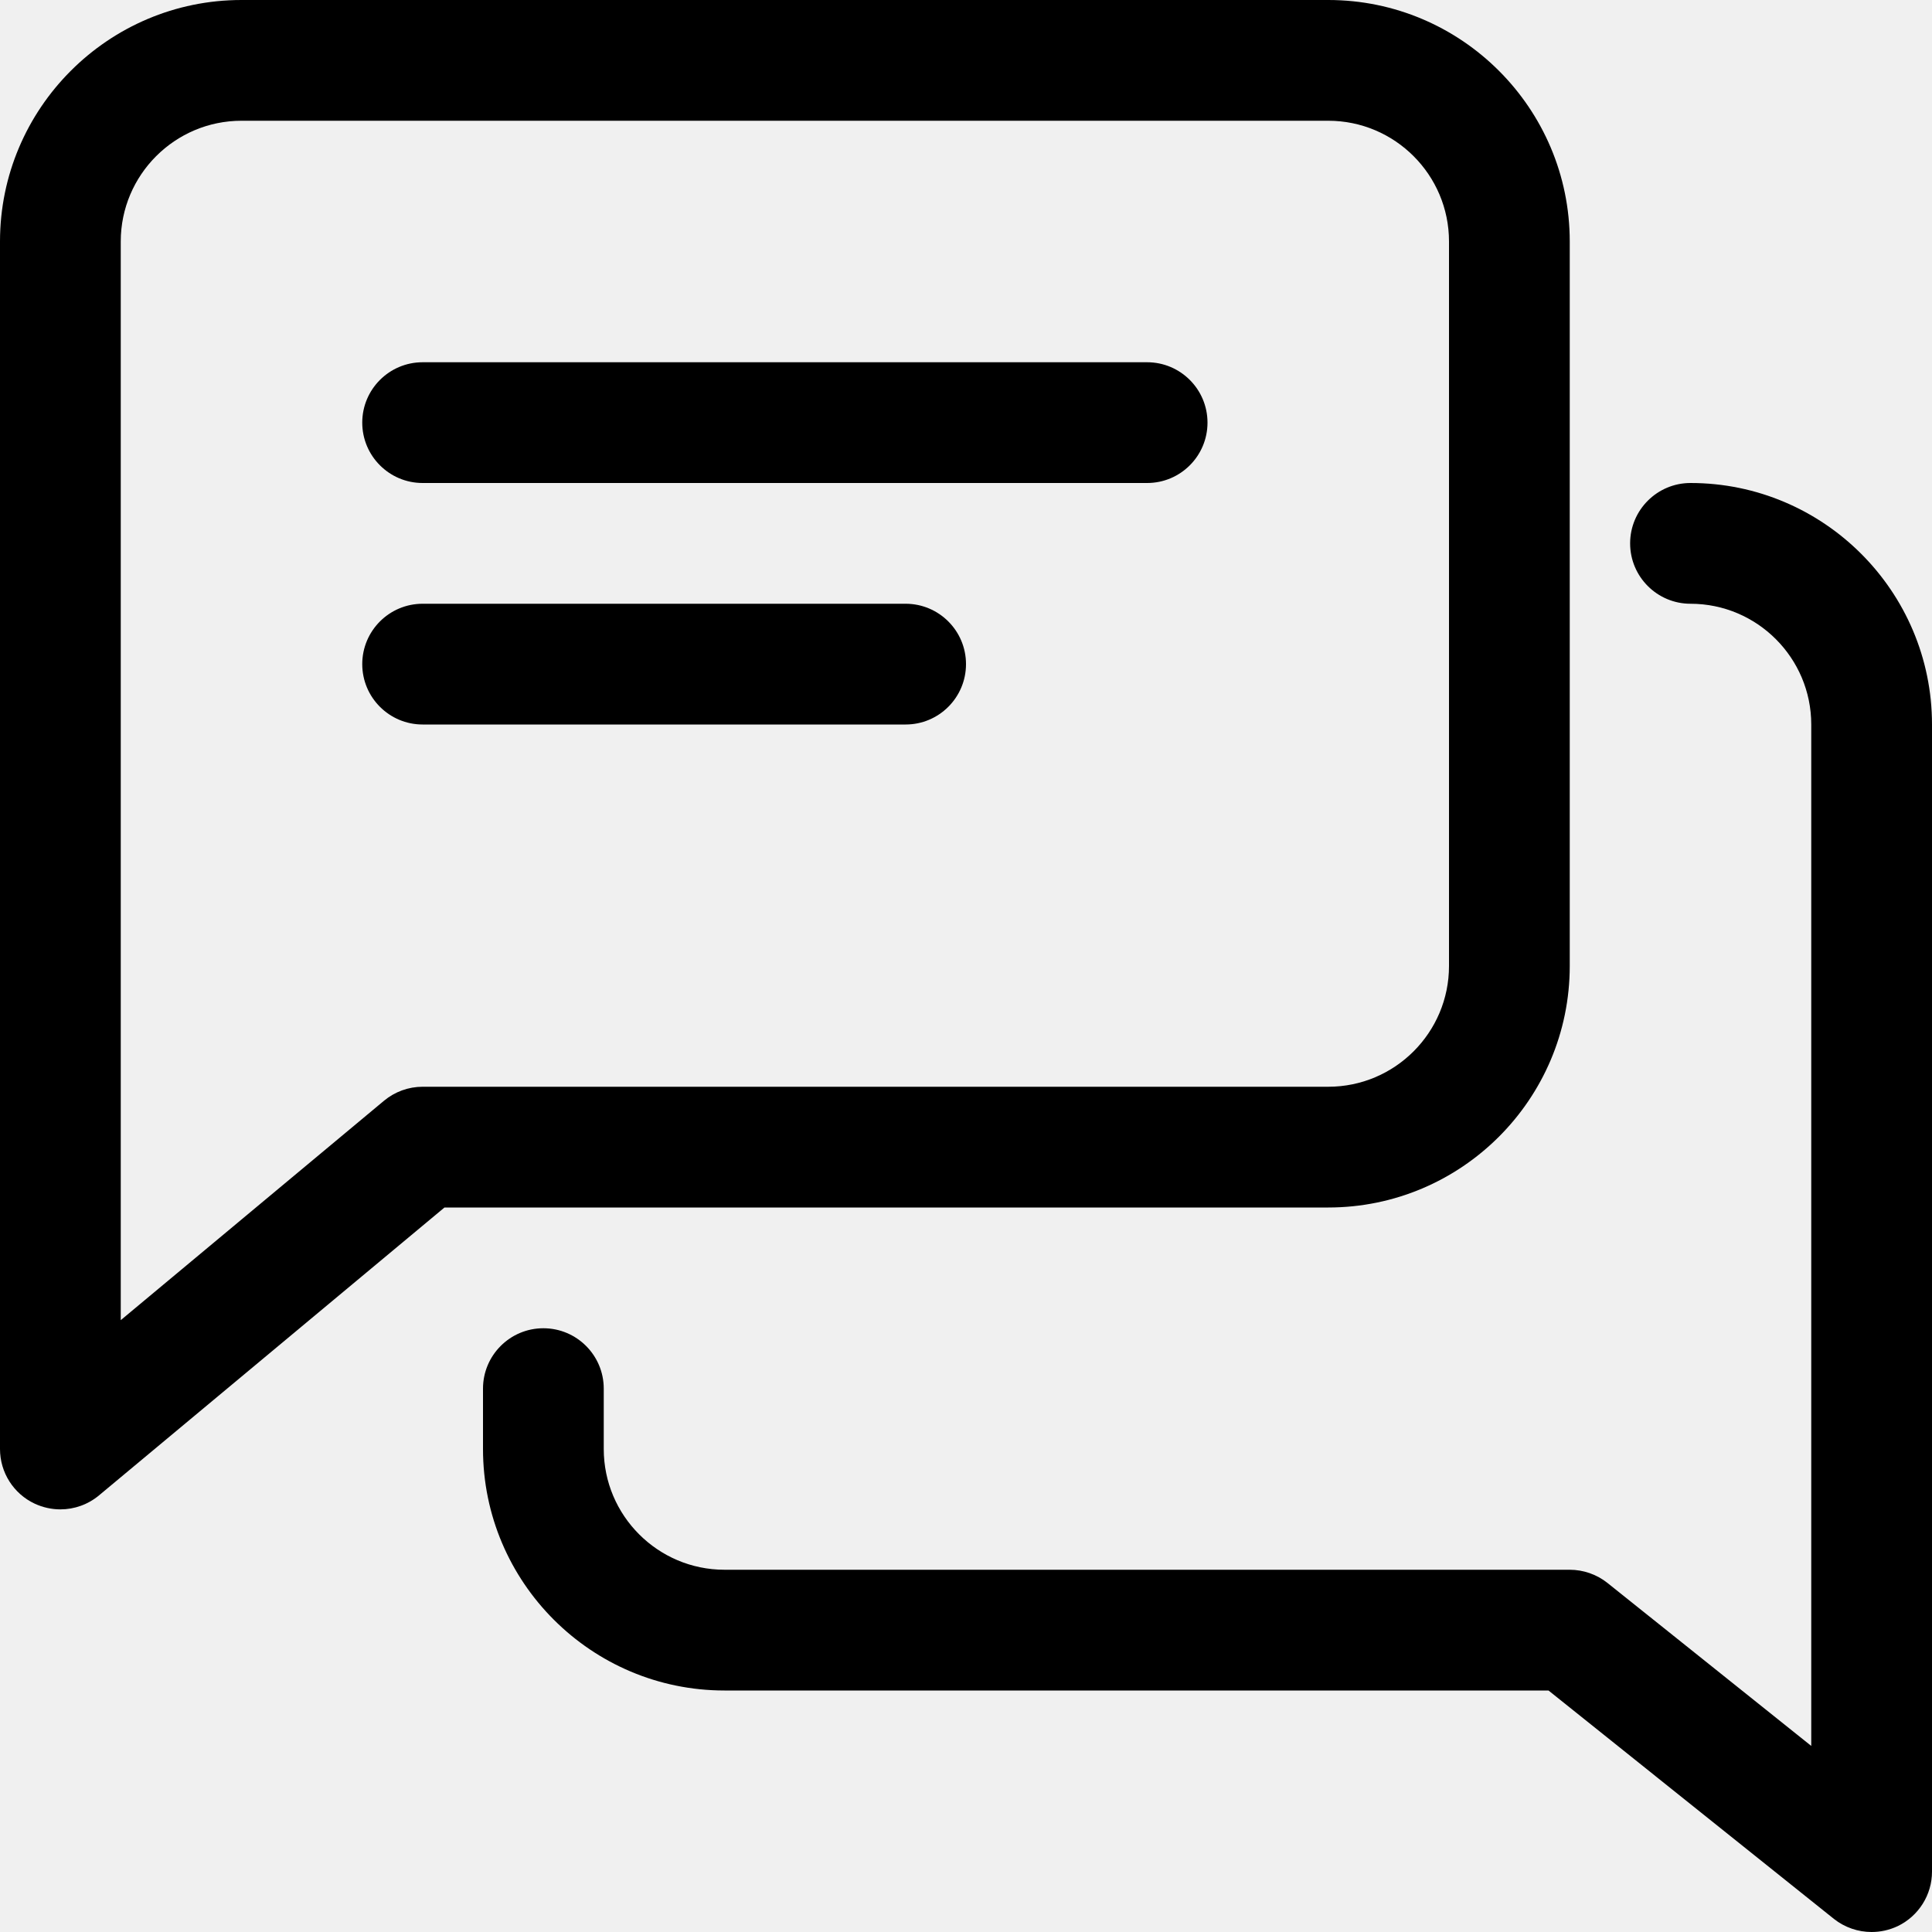
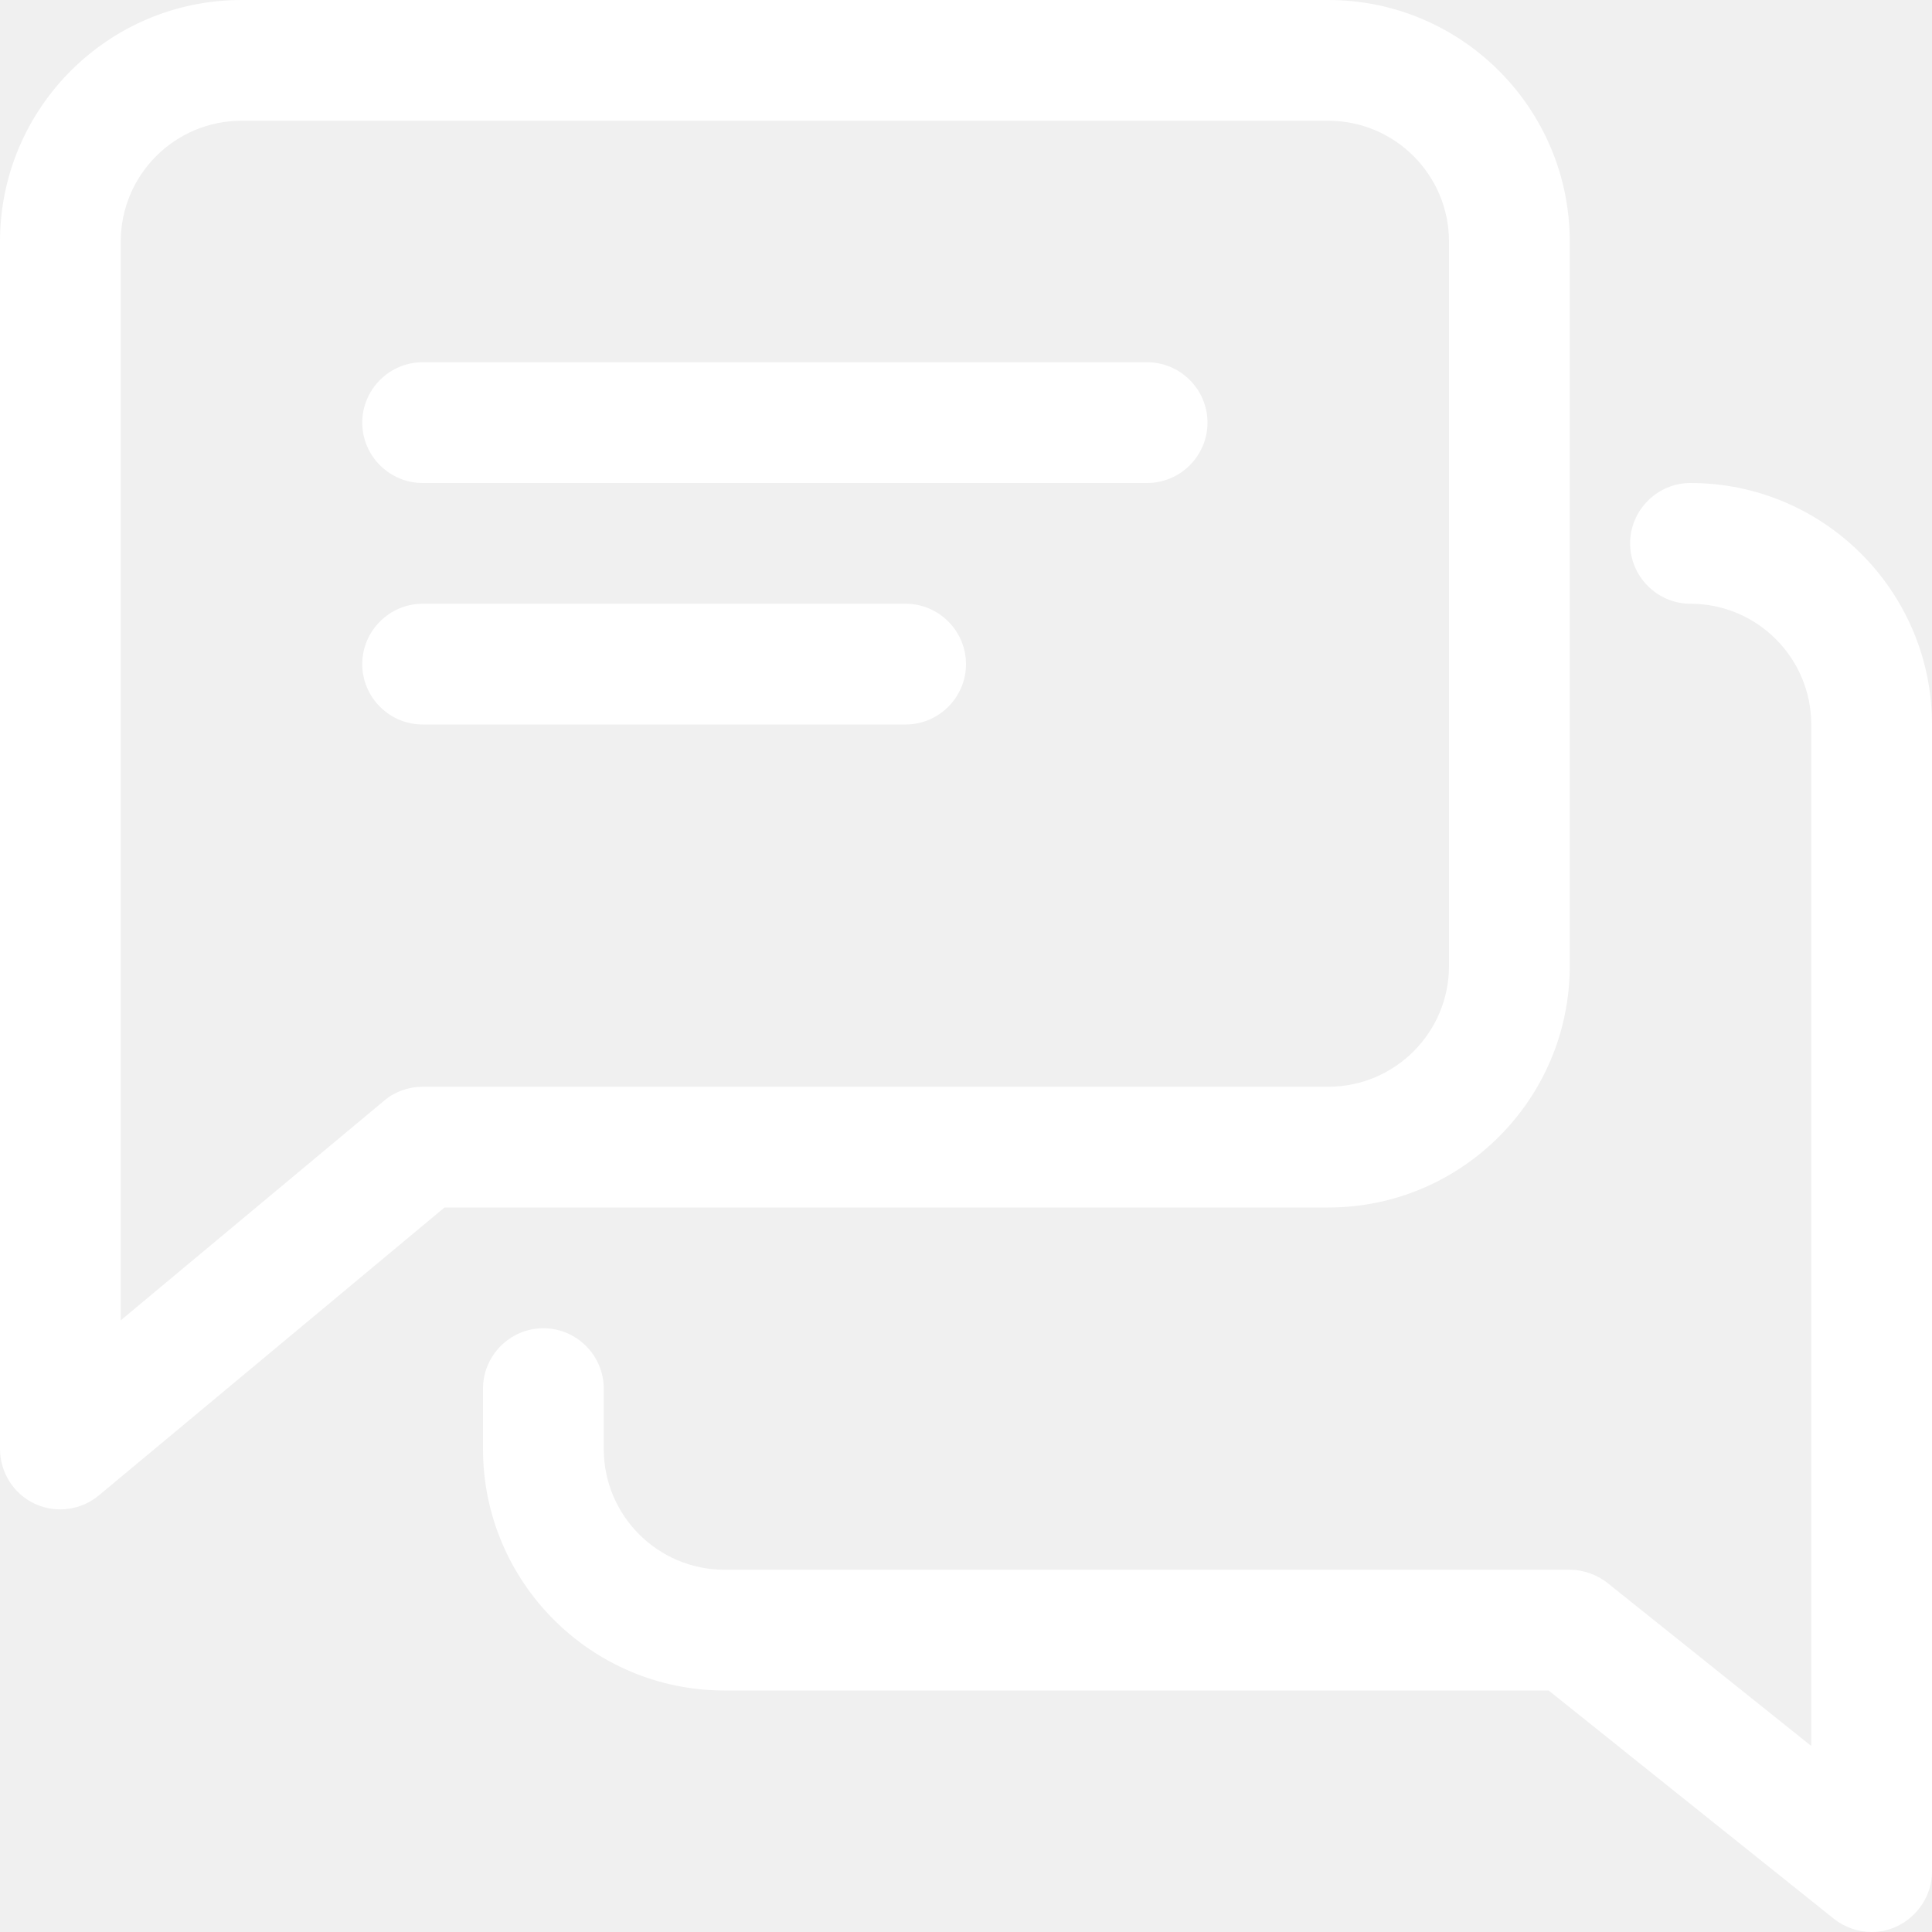
<svg xmlns="http://www.w3.org/2000/svg" version="1.1" id="Capa_1" x="0px" y="0px" viewBox="0 0 512 512" style="enable-background:new 0 0 512 512;" xml:space="preserve">
+   <style type="text/css">
+ 	.st0{fill:#FFFFFF;}
+ </style>
  <g>
    <g>
-       <path d="M304,96H112c-8.832,0-16,7.168-16,16c0,8.832,7.168,16,16,16h192c8.832,0,16-7.168,16-16C320,103.168,312.832,96,304,96z" />
+       <path class="st0" d="M304,96H112c-8.8,0-16,7.2-16,16s7.2,16,16,16h192c8.8,0,16-7.2,16-16S312.8,96,304,96z" />
    </g>
  </g>
  <g>
    <g>
-       <path d="M240,160H112c-8.832,0-16,7.168-16,16c0,8.832,7.168,16,16,16h128c8.832,0,16-7.168,16-16    C256,167.168,248.832,160,240,160z" />
+       <path class="st0" d="M240,160H112c-8.8,0-16,7.2-16,16s7.2,16,16,16h128c8.8,0,16-7.2,16-16S248.8,160,240,160z" />
    </g>
  </g>
  <g>
    <g>
-       <path d="M352,0H64C28.704,0,0,28.704,0,64v320c0,6.208,3.584,11.872,9.216,14.496C11.36,399.488,13.696,400,16,400    c3.68,0,7.328-1.28,10.24-3.712L117.792,320H352c35.296,0,64-28.704,64-64V64C416,28.704,387.296,0,352,0z M384,256    c0,17.632-14.336,32-32,32H112c-3.744,0-7.36,1.312-10.24,3.712L32,349.856V64c0-17.632,14.336-32,32-32h288    c17.664,0,32,14.368,32,32V256z" />
+       <path class="st0" d="M352,0H64C28.7,0,0,28.7,0,64v320c0,6.2,3.6,11.9,9.2,14.5c2.1,1,4.5,1.5,6.8,1.5c3.7,0,7.3-1.3,10.2-3.7    l91.6-76.3H352c35.3,0,64-28.7,64-64V64C416,28.7,387.3,0,352,0z M384,256c0,17.6-14.3,32-32,32H112c-3.7,0-7.4,1.3-10.2,3.7    L32,349.9V64c0-17.6,14.3-32,32-32h288c17.7,0,32,14.4,32,32V256z" />
    </g>
  </g>
  <g>
    <g>
-       <path d="M448,128c-8.832,0-16,7.168-16,16c0,8.832,7.168,16,16,16c17.664,0,32,14.368,32,32v270.688l-54.016-43.2    c-2.816-2.24-6.368-3.488-9.984-3.488H192c-17.664,0-32-14.368-32-32v-16c0-8.832-7.168-16-16-16c-8.832,0-16,7.168-16,16v16    c0,35.296,28.704,64,64,64h218.368l75.616,60.512C488.896,510.816,492.448,512,496,512c2.336,0,4.704-0.512,6.944-1.568    C508.48,507.744,512,502.144,512,496V192C512,156.704,483.296,128,448,128z" />
+       <path class="st0" d="M448,128c-8.8,0-16,7.2-16,16s7.2,16,16,16c17.7,0,32,14.4,32,32v270.7l-54-43.2c-2.8-2.2-6.4-3.5-10-3.5H192    c-17.7,0-32-14.4-32-32v-16c0-8.8-7.2-16-16-16s-16,7.2-16,16v16c0,35.3,28.7,64,64,64h218.4l75.6,60.5c2.9,2.3,6.5,3.5,10,3.5    c2.3,0,4.7-0.5,6.9-1.6c5.5-2.7,9.1-8.3,9.1-14.4V192C512,156.7,483.3,128,448,128z" />
    </g>
  </g>
-   <g>
- </g>
-   <g>
- </g>
-   <g>
- </g>
-   <g>
- </g>
-   <g>
- </g>
-   <g>
- </g>
-   <g>
- </g>
-   <g>
- </g>
-   <g>
- </g>
-   <g>
- </g>
-   <g>
- </g>
-   <g>
- </g>
-   <g>
- </g>
-   <g>
- </g>
-   <g>
- </g>
</svg>
